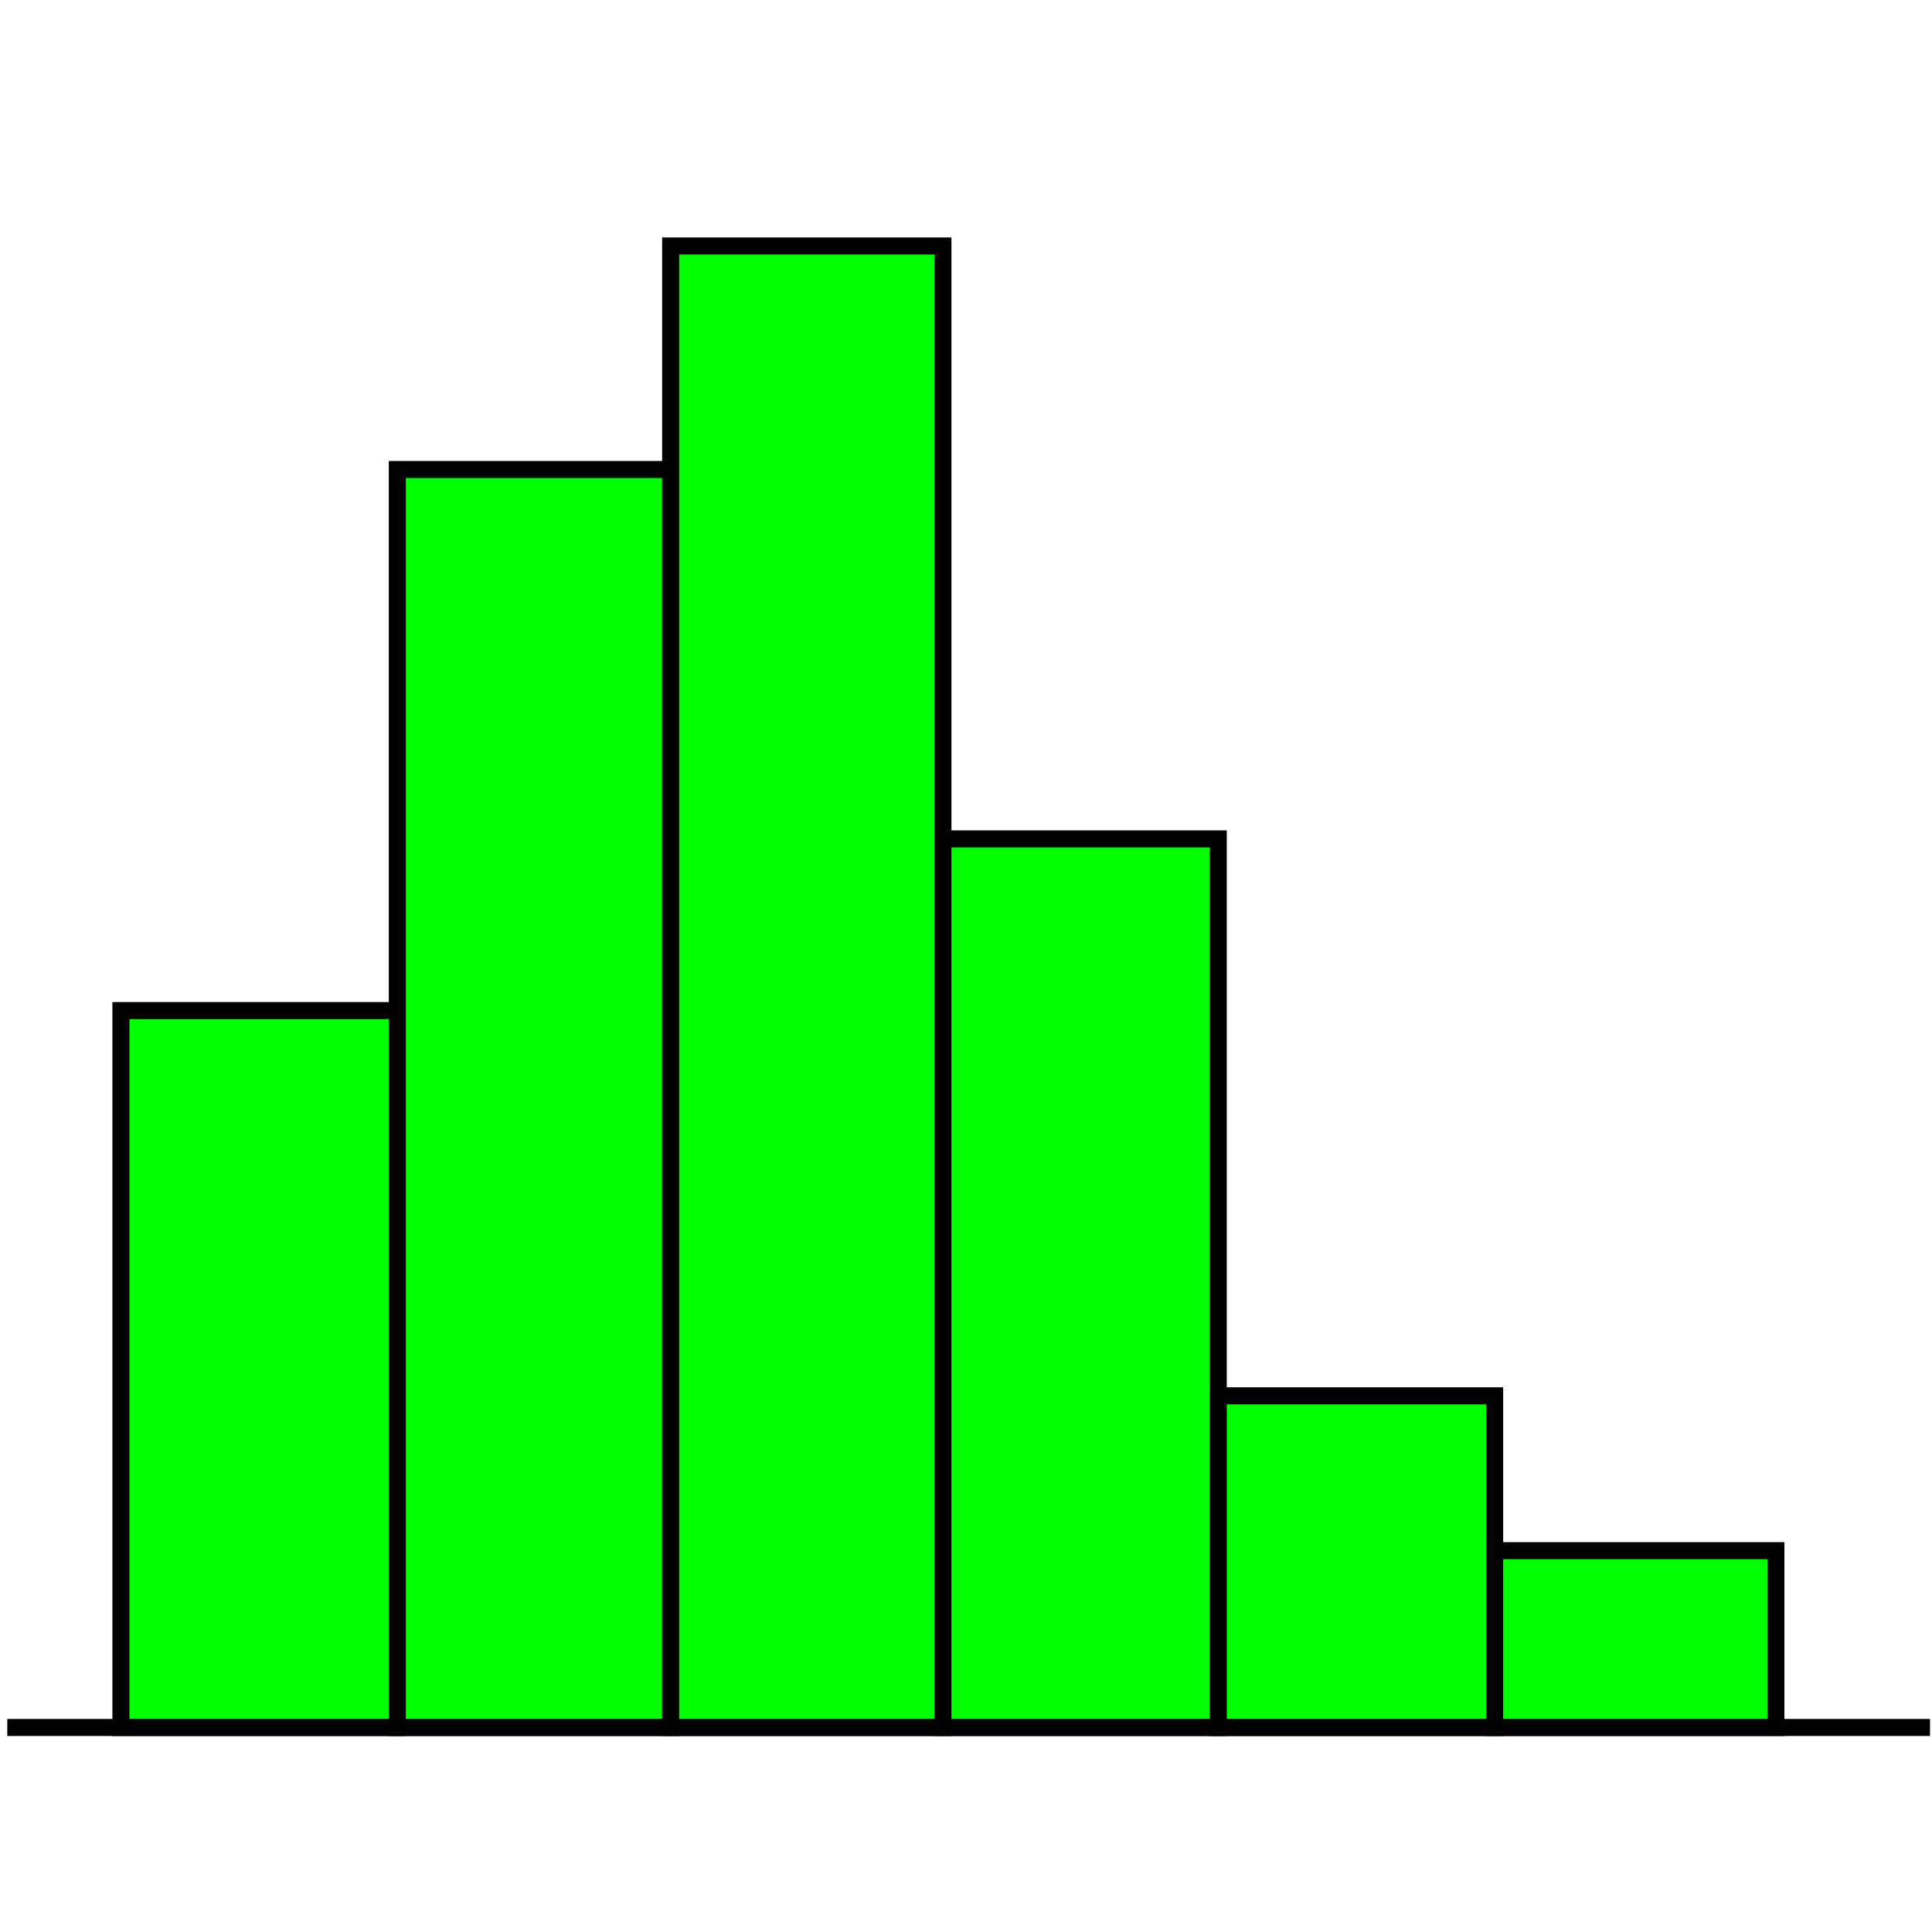
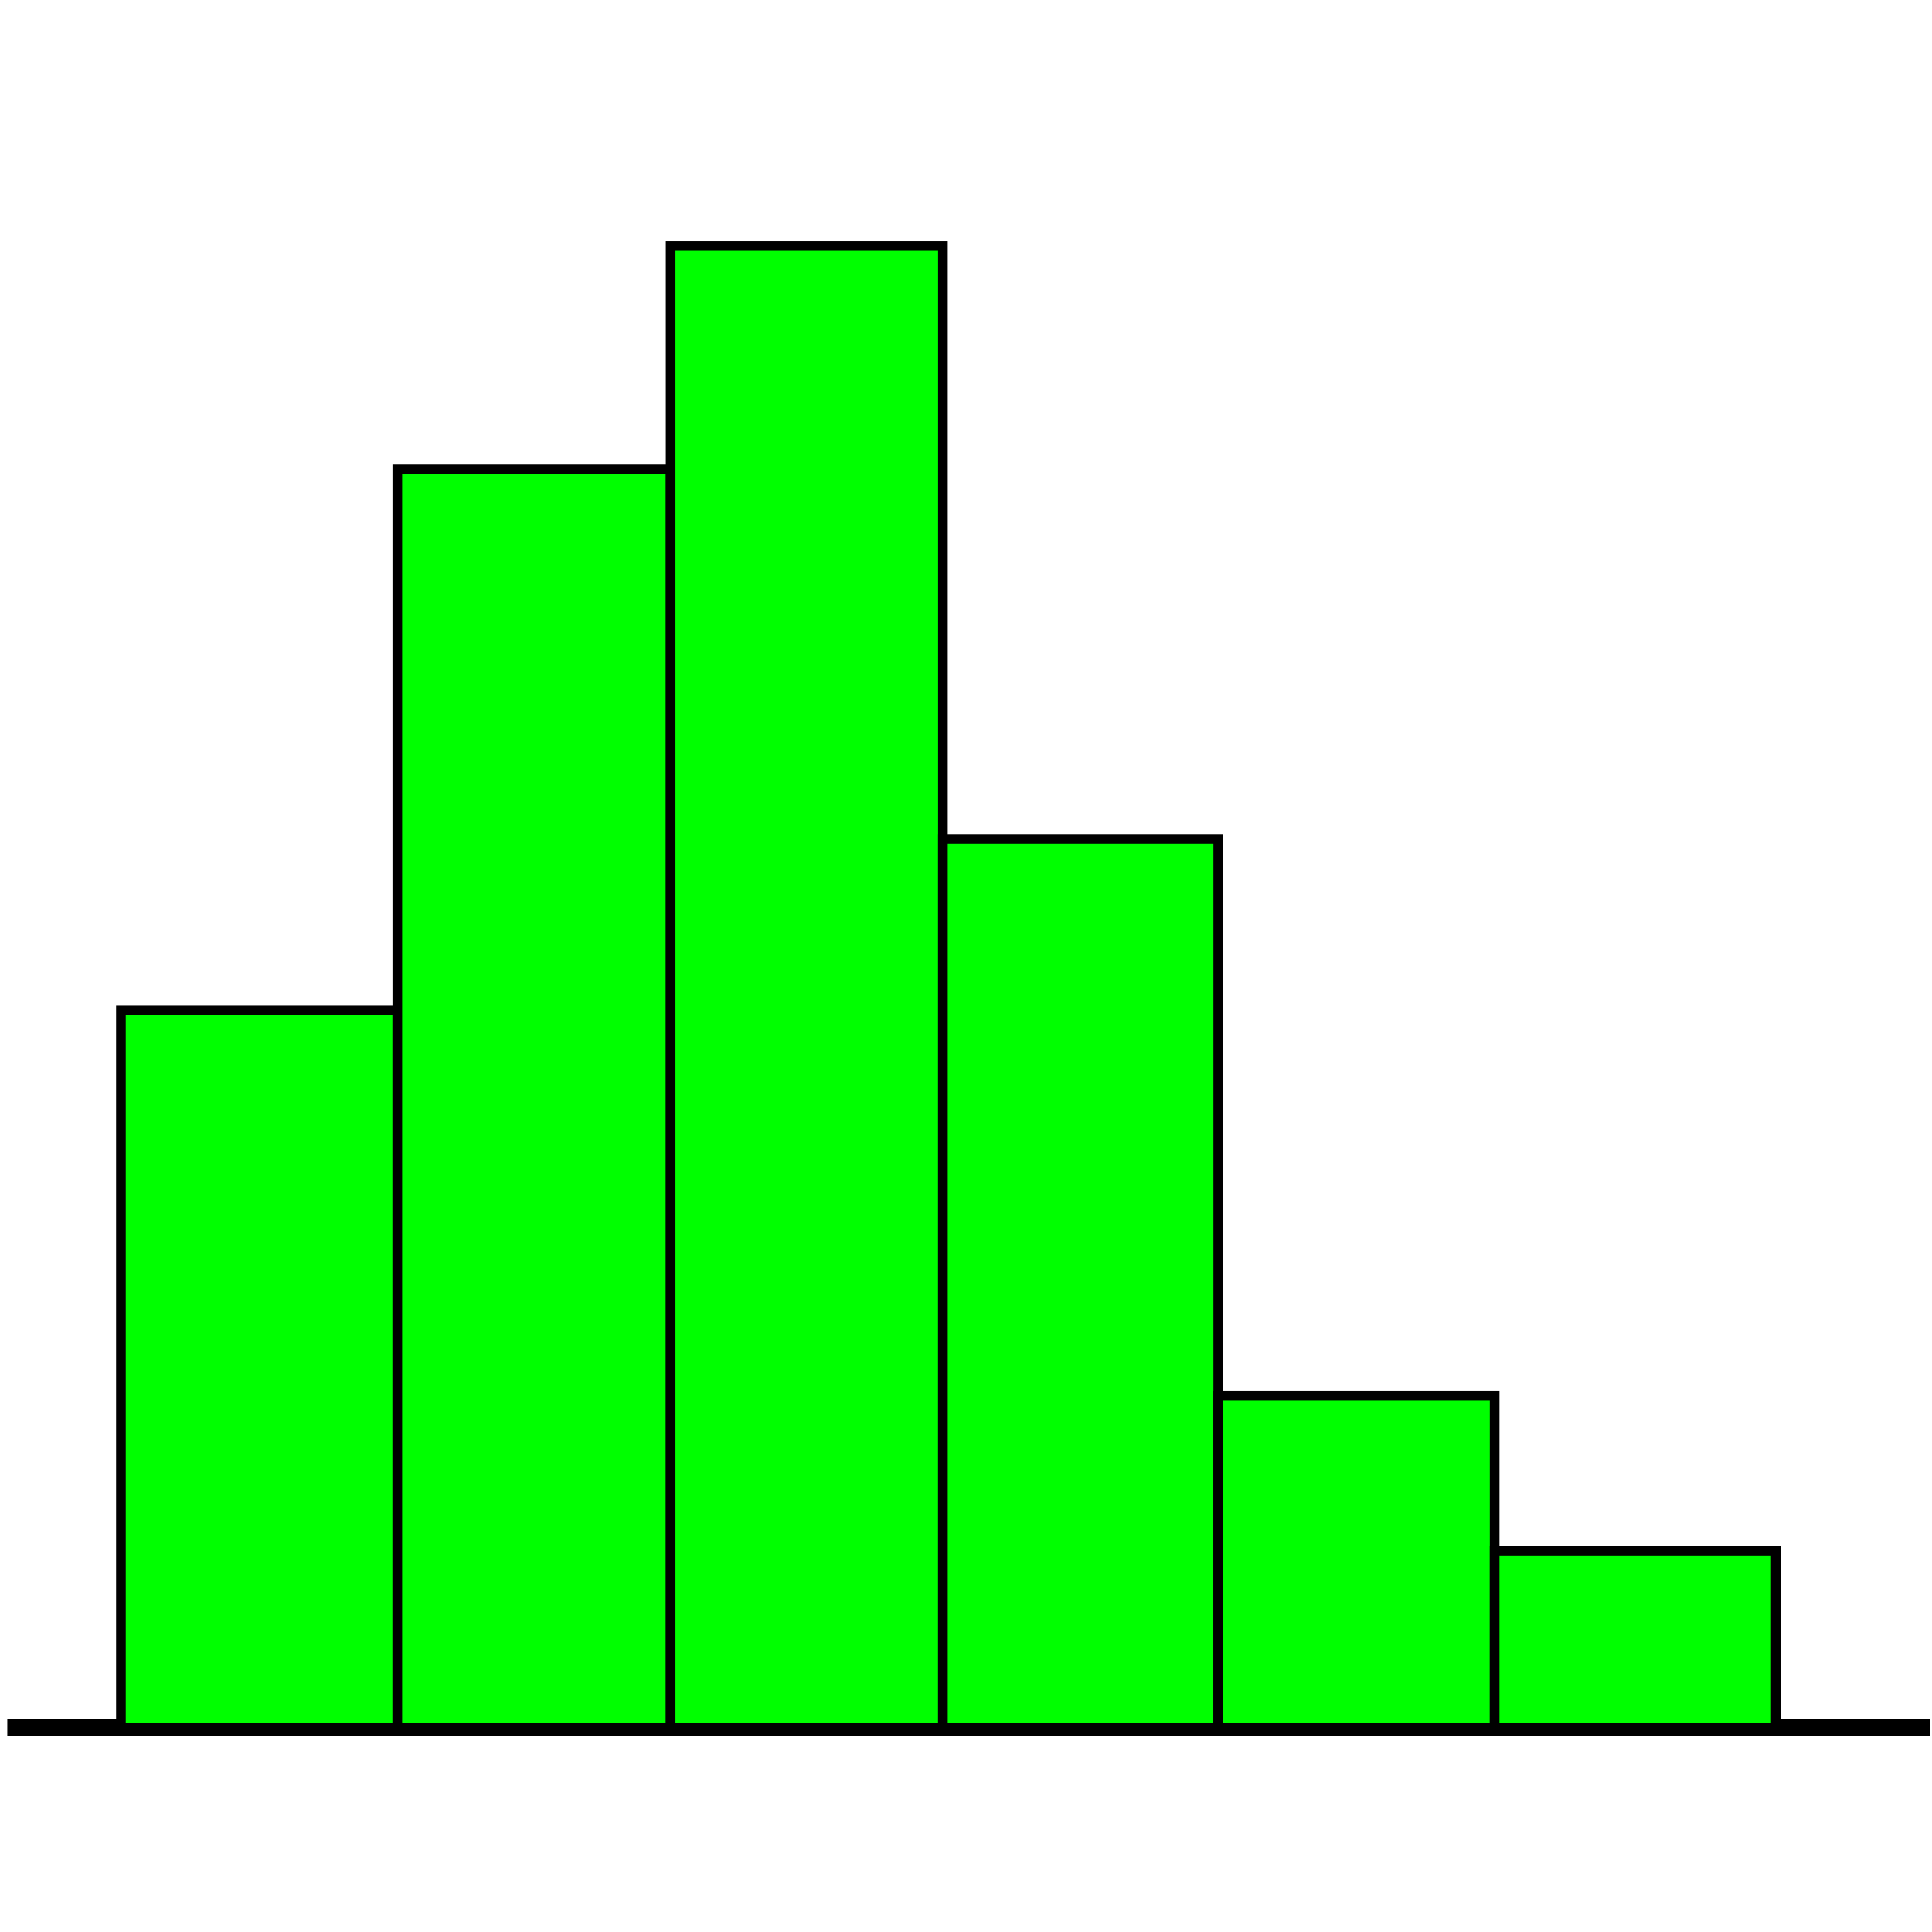
<svg xmlns="http://www.w3.org/2000/svg" id="svg8" version="1.1" viewBox="0 0 200 200" height="200mm" width="200mm">
  <defs id="defs2">
    <rect x="13.607" y="30.994" width="22.656" height="13.099" id="rect840" />
  </defs>
  <g id="layer1">
    <path style="fill:none;stroke:#000000;stroke-width:1.764;stroke-linecap:butt;stroke-linejoin:miter;stroke-miterlimit:4;stroke-dasharray:none;stroke-opacity:1" d="M 0.755,178.829 H 199.795" id="path878" />
-     <rect style="fill:#00ff00;stroke:#000000;stroke-width:1.764;stroke-miterlimit:4;stroke-dasharray:none;stroke-opacity:1;fill-opacity:1" id="rect882" width="28.613" height="74.214" x="12.518" y="104.615" />
-     <rect y="48.601" x="41.131" height="130.228" width="28.295" id="rect882-0" style="fill:#00ff00;stroke:#000000;stroke-width:1.764;stroke-miterlimit:4;stroke-dasharray:none;stroke-opacity:1;fill-opacity:1" />
-     <rect y="25.463" x="69.426" height="153.366" width="28.186" id="rect882-2" style="fill:#00ff00;stroke:#000000;stroke-width:1.764;stroke-miterlimit:4;stroke-dasharray:none;stroke-opacity:1;fill-opacity:1" />
-     <rect y="86.843" x="97.612" height="91.986" width="28.501" id="rect882-4" style="fill:#00ff00;stroke:#000000;stroke-width:1.764;stroke-miterlimit:4;stroke-dasharray:none;stroke-opacity:1;fill-opacity:1" />
-     <rect y="144.495" x="126.113" height="34.333" width="28.613" id="rect882-41" style="fill:#00ff00;stroke:#000000;stroke-width:1.764;stroke-miterlimit:4;stroke-dasharray:none;stroke-opacity:1;fill-opacity:1" />
-     <rect y="160.526" x="154.726" height="18.303" width="29.112" id="rect882-9" style="fill:#00ff00;stroke:#000000;stroke-width:1.764;stroke-miterlimit:4;stroke-dasharray:none;stroke-opacity:1;fill-opacity:1" />
+     <rect style="fill:#00ff00;stroke:#000000;stroke-width:1;stroke-miterlimit:4;stroke-dasharray:none;stroke-opacity:1;fill-opacity:1" id="rect882" width="28.613" height="74.214" x="12.518" y="104.615" />
+     <rect y="48.601" x="41.131" height="130.228" width="28.295" id="rect882-0" style="fill:#00ff00;stroke:#000000;stroke-width:1;stroke-miterlimit:4;stroke-dasharray:none;stroke-opacity:1;fill-opacity:1" />
+     <rect y="25.463" x="69.426" height="153.366" width="28.186" id="rect882-2" style="fill:#00ff00;stroke:#000000;stroke-width:1;stroke-miterlimit:4;stroke-dasharray:none;stroke-opacity:1;fill-opacity:1" />
+     <rect y="86.843" x="97.612" height="91.986" width="28.501" id="rect882-4" style="fill:#00ff00;stroke:#000000;stroke-width:1;stroke-miterlimit:4;stroke-dasharray:none;stroke-opacity:1;fill-opacity:1" />
+     <rect y="144.495" x="126.113" height="34.333" width="28.613" id="rect882-41" style="fill:#00ff00;stroke:#000000;stroke-width:1;stroke-miterlimit:4;stroke-dasharray:none;stroke-opacity:1;fill-opacity:1" />
+     <rect y="160.526" x="154.726" height="18.303" width="29.112" id="rect882-9" style="fill:#00ff00;stroke:#000000;stroke-width:1;stroke-miterlimit:4;stroke-dasharray:none;stroke-opacity:1;fill-opacity:1" />
  </g>
</svg>
